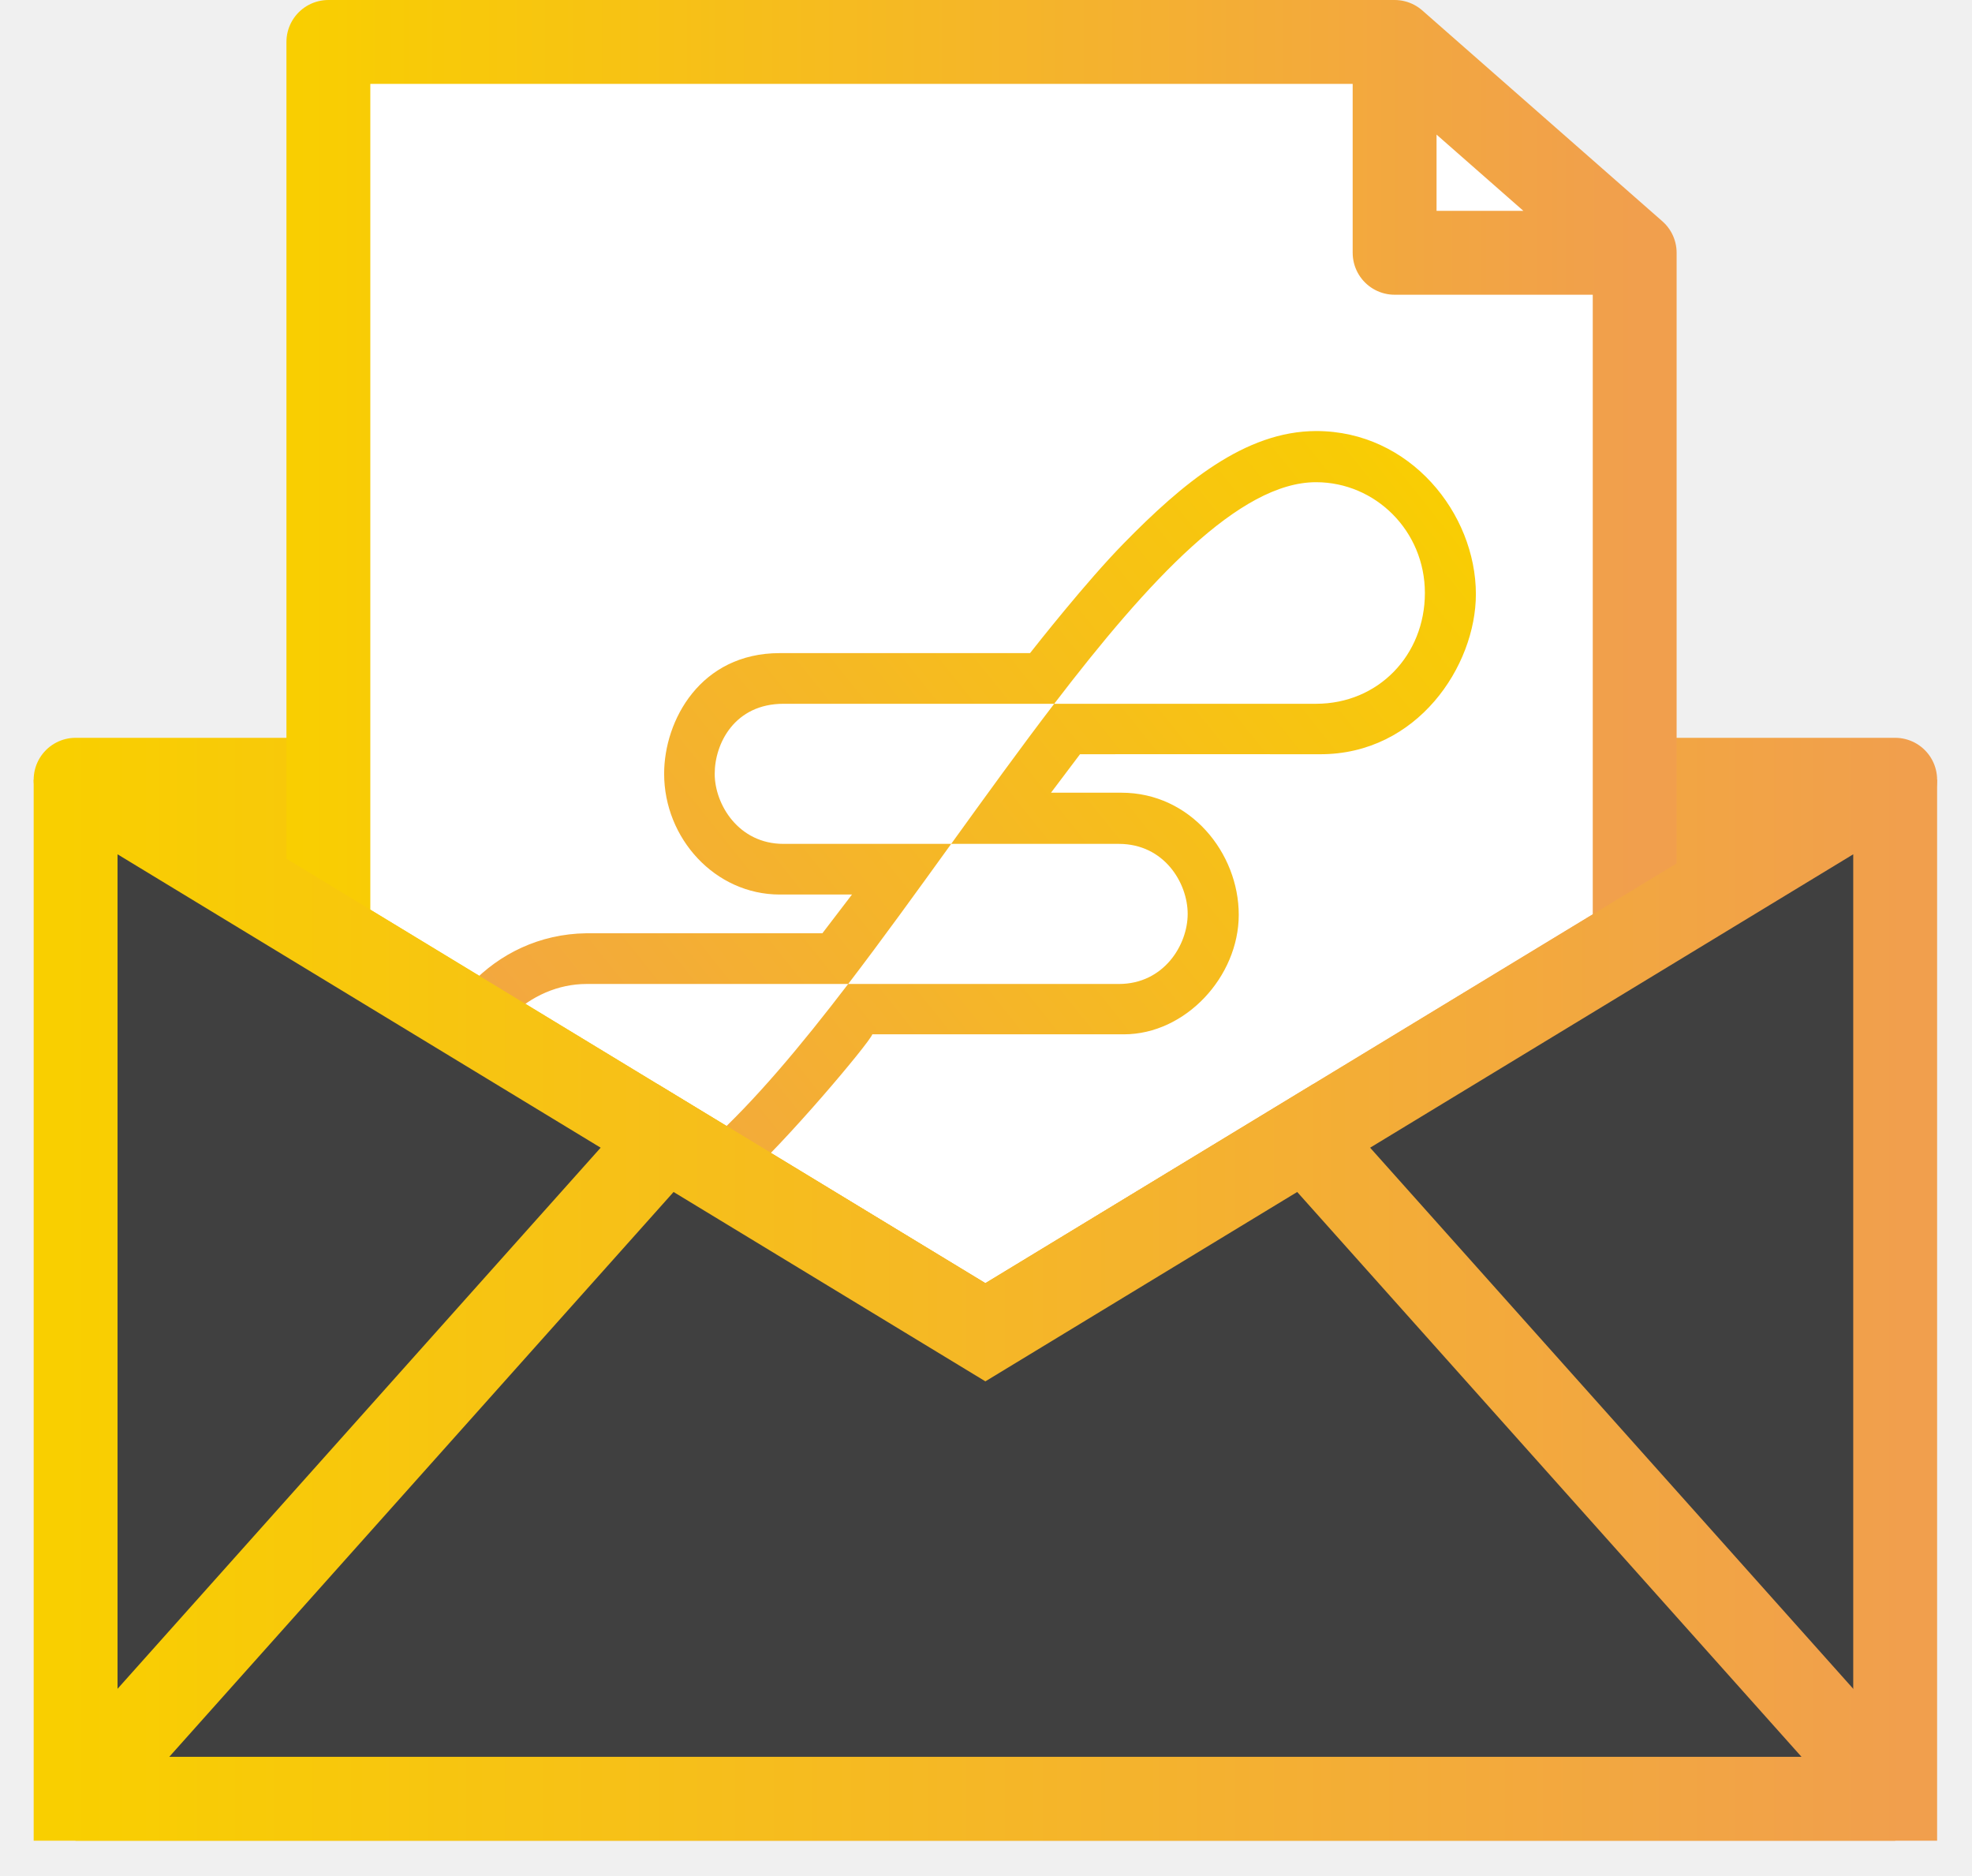
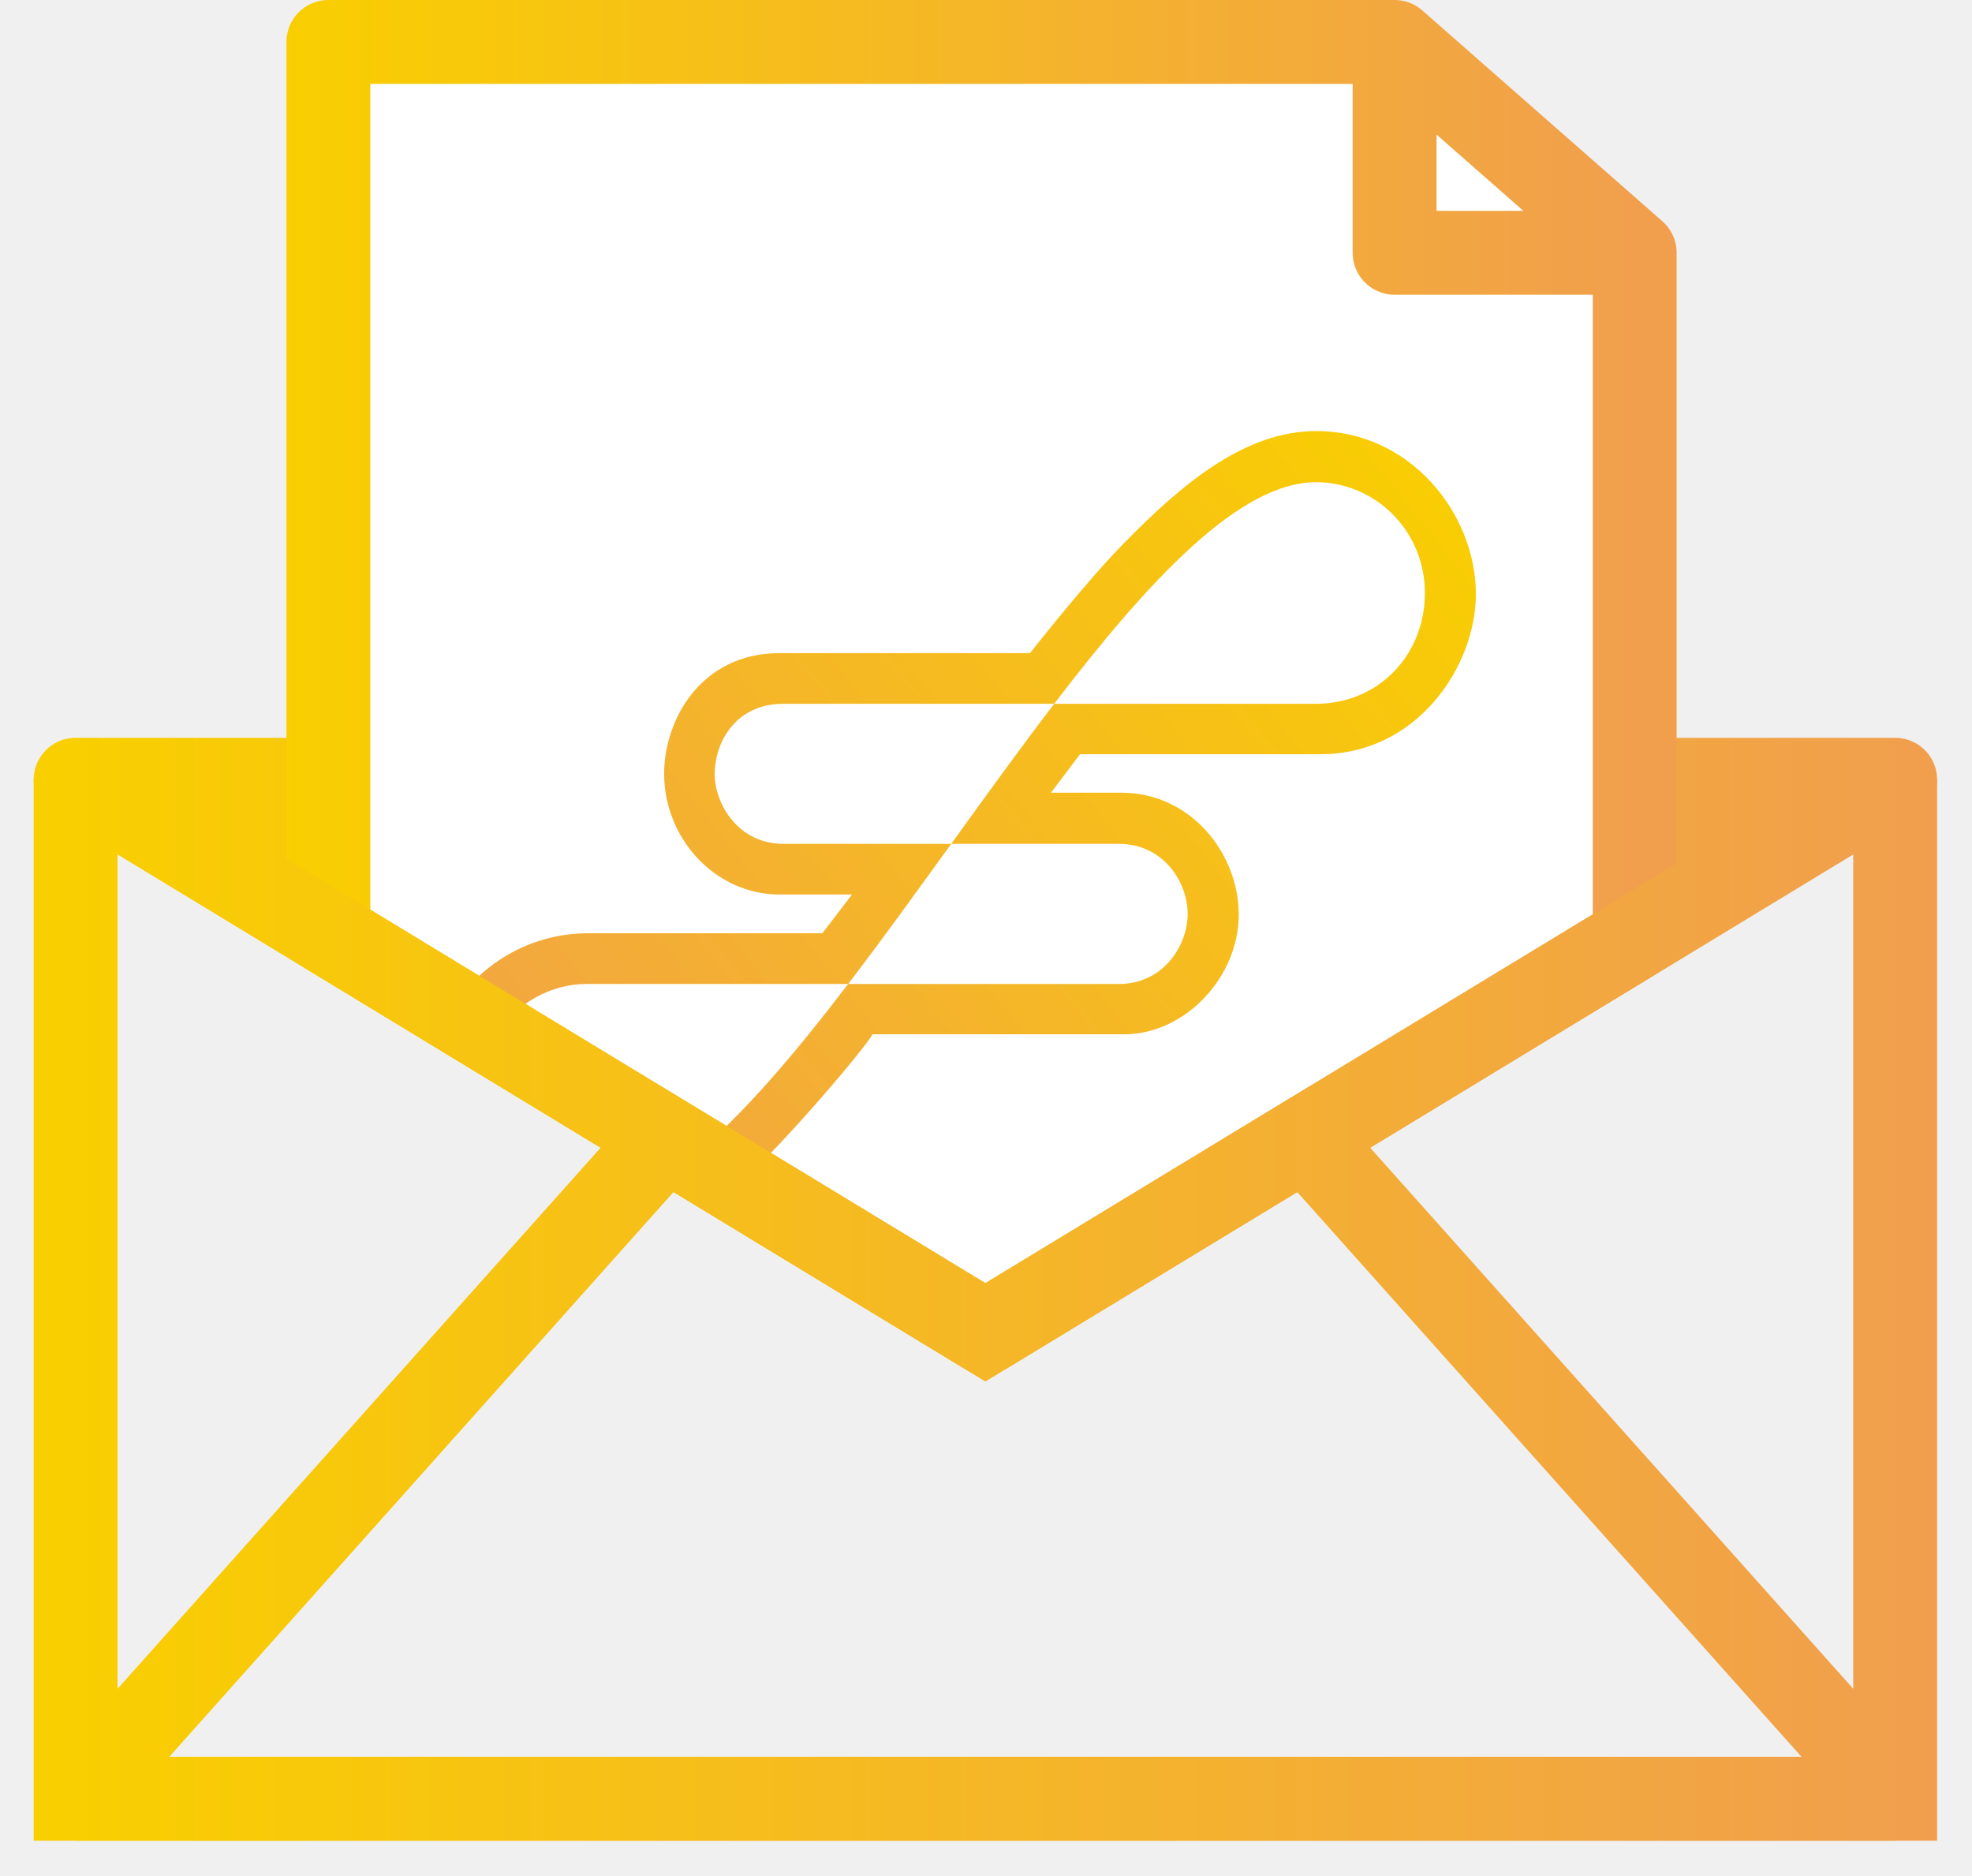
<svg xmlns="http://www.w3.org/2000/svg" width="100%" height="100%" viewBox="0 0 1022 972" version="1.1" xml:space="preserve" style="fill-rule:evenodd;clip-rule:evenodd;stroke-linecap:round;stroke-linejoin:round;stroke-miterlimit:1.5;">
  <path d="M510.683,690.374l-471.5,-286.31l943,0l-471.5,286.31Z" style="fill:url(#_Linear1);stroke:url(#_Linear2);stroke-width:43.47px;" />
-   <path d="M722.766,21.735l124.417,109.256l0,355.049l-336.5,204.334l-340.5,-206.763l0,-461.876l552.583,0l124.417,109.256l-124.417,0l0,-109.256l124.417,109.256l-124.417,0l0,-109.256Z" style="fill:#fff;stroke:url(#_Linear3);stroke-width:43.47px;" />
  <g>
-     <path d="M533.823,338.438c3.17,-3.989 28.936,-36.829 48.624,-56.93c30.105,-30.736 62.634,-58.147 99.731,-58.147c48.609,0 82.708,42.735 82.708,84.539c0,37.141 -30.308,83.084 -80.796,82.938c-28.942,-0.084 -124.37,0 -124.37,0l-15.032,19.932l36.479,0c35.832,0 60.821,31.275 60.821,63.271c0,31.996 -27.545,61.934 -59.541,61.934l-130.356,0c-1.467,4.4 -45.719,56.898 -67.139,75.491c-26.252,22.788 -52.874,39.558 -81.064,39.558c-53.469,0 -83.026,-44.771 -83.026,-85.093c0,-40.323 34.24,-81.701 83.026,-82.319l122.317,0l15.341,-20.075l-37.427,0c-33.512,0 -59.927,-29.078 -59.927,-62.59c0,-27.699 18.831,-62.509 59.927,-62.509l129.704,0Zm148.208,26.256c32.302,-0.001 56.425,-25.212 56.425,-57.411c0,-32.198 -25.675,-57.41 -56.425,-57.41c-39.596,0 -86.655,50.707 -135.688,114.821l-140.269,0c-25.317,0 -35.676,20.534 -35.676,36.299c0,15.765 12.27,36.299 35.676,36.299l86.886,0c-17.88,24.777 -35.759,49.554 -53.384,72.598l-135.688,0c-29.228,0.001 -56.425,25.213 -56.425,57.411c0,32.198 25.466,57.41 56.425,57.41c39.596,0 86.655,-50.707 135.688,-114.821l140.269,0c23.317,0 35.676,-20.23 35.676,-36.299c0,-16.068 -12.18,-36.299 -35.676,-36.299l-86.885,0c17.879,-24.777 35.758,-49.554 53.383,-72.598l135.688,0Z" style="fill:url(#_Linear4);" />
-     <path d="M533.827,338.403c-0.006,0.008 -0.005,0.019 0.003,0.026c0.008,0.006 0.02,0.005 0.026,-0.003c0.006,-0.008 0.005,-0.02 -0.003,-0.026c-0.008,-0.006 -0.02,-0.005 -0.026,0.003Z" style="fill:none;stroke:#000;stroke-width:0.02px;stroke-linejoin:miter;stroke-miterlimit:10;" />
-     <path d="M682.061,364.675c-0.01,0 -0.018,0.009 -0.018,0.019c0,0.01 0.008,0.018 0.018,0.018c0.01,0 0.018,-0.008 0.018,-0.018c0,-0.01 -0.008,-0.019 -0.018,-0.019Z" style="fill:none;stroke:#000;stroke-width:0.02px;stroke-linejoin:miter;stroke-miterlimit:10;" />
-     <circle cx="533.792" cy="338.438" r="0.018" style="fill:none;stroke:#000;stroke-width:0.02px;stroke-linejoin:miter;stroke-miterlimit:10;" />
-     <circle cx="682" cy="364.694" r="0.018" style="fill:none;stroke:#000;stroke-width:0.02px;stroke-linejoin:miter;stroke-miterlimit:10;" />
-     <path d="M533.853,338.4c3.3,-4.156 28.967,-36.854 48.594,-56.892c30.105,-30.736 62.634,-58.147 99.731,-58.147c48.609,0 82.708,42.735 82.708,84.539c0,37.141 -30.308,83.084 -80.796,82.938c-28.942,-0.084 -124.37,0 -124.37,0l-15.032,19.932l36.479,0c35.832,0 60.821,31.275 60.821,63.271c0,31.996 -27.545,61.934 -59.541,61.934l-130.356,0c-1.467,4.4 -45.719,56.898 -67.139,75.491c-26.252,22.788 -52.874,39.558 -81.064,39.558c-53.469,0 -83.026,-44.771 -83.026,-85.093c0,-40.323 34.24,-81.701 83.026,-82.319l122.317,0l15.341,-20.075l-37.427,0c-33.512,0 -59.927,-29.078 -59.927,-62.59c0,-27.699 18.831,-62.509 59.927,-62.509l129.655,0m148.305,26.256c32.279,-0.026 56.377,-25.229 56.377,-57.411c0,-32.198 -25.675,-57.41 -56.425,-57.41c-39.596,0 -86.655,50.707 -135.688,114.821l-140.269,0c-25.317,0 -35.676,20.534 -35.676,36.299c0,15.765 12.27,36.299 35.676,36.299l86.886,0c-17.88,24.777 -35.759,49.554 -53.384,72.598l-135.688,0c-29.228,0.001 -56.425,25.213 -56.425,57.411c0,32.198 25.466,57.41 56.425,57.41c39.596,0 86.655,-50.707 135.688,-114.821l140.269,0c23.317,0 35.676,-20.23 35.676,-36.299c0,-16.068 -12.18,-36.299 -35.676,-36.299l-86.885,0c17.879,-24.777 35.758,-49.554 53.383,-72.598l135.639,0" style="fill:none;stroke:#000;stroke-width:0.02px;" />
+     <path d="M722.766,21.735l124.417,109.256l0,355.049l-336.5,204.334l-340.5,-206.763l0,-461.876l552.583,0l124.417,109.256l-124.417,0l0,-109.256l124.417,109.256l-124.417,0l0,-109.256Z" style="fill:#fff;stroke:url(#_Linear3);stroke-width:43.47px;" />
+     <g>
+       <path d="M303.888,509.89c-18.749,0.001 -36.663,10.376 -47.052,26.34l-22.657,-13.758c14.305,-22.098 39.154,-38.473 69.709,-38.86l122.317,0l15.341,-20.075l-37.427,0c-33.512,0 -59.927,-29.078 -59.927,-62.59c0,-27.699 18.831,-62.509 59.927,-62.509l129.704,0c3.17,-3.989 28.936,-36.829 48.624,-56.93c30.105,-30.736 62.634,-58.147 99.731,-58.147c48.609,0 82.708,42.735 82.708,84.539c0,37.141 -30.308,83.084 -80.796,82.938l-124.37,0l-15.032,19.932l36.479,0c35.832,0 60.821,31.275 60.821,63.271c0,31.996 -27.545,61.934 -59.541,61.934l-130.356,0c-1.467,4.4 -45.719,56.898 -67.139,75.491l-1.774,1.483l-23.47,-14.252c25.35,-20.943 52.297,-52.755 79.868,-88.807l140.269,0c23.317,0 35.676,-20.23 35.676,-36.299c0,-16.068 -12.18,-36.299 -35.676,-36.299l-86.885,0c17.879,-24.777 35.758,-49.554 53.383,-72.598l135.688,0c32.302,-0.001 56.425,-25.212 56.425,-57.411c0,-32.198 -25.675,-57.41 -56.425,-57.41c-39.596,0 -86.655,50.707 -135.688,114.821l-140.269,0c-25.317,0 -35.676,20.534 -35.676,36.299c0,15.765 12.27,36.299 35.676,36.299l86.886,0l-26.787,36.949c-4.445,6.022 -8.89,12.045 -13.334,18.068l-13.263,17.581l-135.688,0Z" style="fill:url(#_Linear4);" />
+       <path d="M303.858,509.909c0.01,0 0.018,-0.009 0.018,-0.019c0,-0.01 -0.008,-0.018 -0.018,-0.018c-0.01,0 -0.018,0.008 -0.018,0.018c0,0.01 0.008,0.019 0.018,0.019Z" style="fill:none;stroke:#000;stroke-width:0.02px;stroke-linejoin:miter;stroke-miterlimit:10;" />
+       <path d="M303.919,509.909c-0.01,0 -0.018,-0.009 -0.018,-0.019c0,-0.01 0.008,-0.018 0.018,-0.018c0.01,0 0.018,0.008 0.018,0.018c0,0.01 -0.008,0.019 -0.018,0.019Z" style="fill:none;stroke:#000;stroke-width:0.02px;stroke-linejoin:miter;stroke-miterlimit:10;" />
+       <path d="M303.84,509.89c-18.732,0.019 -36.624,10.39 -47.004,26.34l-22.657,-13.758c14.305,-22.098 39.154,-38.473 69.709,-38.86l122.317,0l15.341,-20.075l-37.427,0c-33.512,0 -59.927,-29.078 -59.927,-62.59c0,-27.699 18.831,-62.509 59.927,-62.509l129.704,0c3.17,-3.989 28.936,-36.829 48.624,-56.93c30.105,-30.736 62.634,-58.147 99.731,-58.147c48.609,0 82.708,42.735 82.708,84.539c0,37.141 -30.308,83.084 -80.796,82.938l-124.37,0l-15.032,19.932l36.479,0c35.832,0 60.821,31.275 60.821,63.271c0,31.996 -27.545,61.934 -59.541,61.934l-130.356,0c-1.467,4.4 -45.719,56.898 -67.139,75.491l-1.774,1.483l-23.47,-14.252c25.35,-20.943 52.297,-52.755 79.868,-88.807l140.269,0c23.317,0 35.676,-20.23 35.676,-36.299c0,-16.068 -12.18,-36.299 -35.676,-36.299l-86.885,0c17.879,-24.777 35.758,-49.554 53.383,-72.598l135.688,0c32.302,-0.001 56.425,-25.212 56.425,-57.411c0,-32.198 -25.675,-57.41 -56.425,-57.41c-39.596,0 -86.655,50.707 -135.688,114.821l-140.269,0c-25.317,0 -35.676,20.534 -35.676,36.299c0,15.765 12.27,36.299 35.676,36.299l86.886,0l-26.787,36.949c-4.445,6.022 -8.89,12.045 -13.334,18.068l-13.263,17.581l-135.639,0" style="fill:none;stroke:#000;stroke-width:0.02px;" />
+     </g>
  </g>
  <g>
    <g>
-       <path d="M982.183,932.098l-943,0l0,-528.034l471.5,286.31l471.5,-286.31l0,528.034Z" style="fill:#404040;stroke:url(#_Linear5);stroke-width:43.47px;stroke-linejoin:miter;" />
-       <path d="M510.683,690.374l165.772,-100.662l305.728,342.386l-943,0l305.728,-342.386l165.772,100.662Z" style="fill:#404040;stroke:url(#_Linear6);stroke-width:43.47px;stroke-linejoin:miter;" />
+       <path d="M982.183,932.098l-943,0l0,-528.034l471.5,286.31l471.5,-286.31l0,528.034Z" style="fill:none;stroke:url(#_Linear5);stroke-width:43.47px;stroke-linejoin:miter;" />
+       <path d="M510.683,690.374l165.772,-100.662l305.728,342.386l-943,0l305.728,-342.386l165.772,100.662Z" style="fill:none;stroke:url(#_Linear6);stroke-width:43.47px;stroke-linejoin:miter;" />
    </g>
  </g>
  <defs>
    <linearGradient id="_Linear1" x1="0" y1="0" x2="1" y2="0" gradientUnits="userSpaceOnUse" gradientTransform="matrix(943,0,0,-286.31,39.183,547.219)">
      <stop offset="0" style="stop-color:#f9cf00;stop-opacity:1" />
      <stop offset="1" style="stop-color:#f19f4d;stop-opacity:1" />
    </linearGradient>
    <linearGradient id="_Linear2" x1="0" y1="0" x2="1" y2="0" gradientUnits="userSpaceOnUse" gradientTransform="matrix(943,0,0,-286.31,39.183,547.219)">
      <stop offset="0" style="stop-color:#f9cf00;stop-opacity:1" />
      <stop offset="1" style="stop-color:#f19f4d;stop-opacity:1" />
    </linearGradient>
    <linearGradient id="_Linear3" x1="0" y1="0" x2="1" y2="0" gradientUnits="userSpaceOnUse" gradientTransform="matrix(703,0,0,739.17,144.183,391.32)">
      <stop offset="0" style="stop-color:#f9cf00;stop-opacity:1" />
      <stop offset="1" style="stop-color:#f19f4d;stop-opacity:1" />
    </linearGradient>
    <linearGradient id="_Linear4" x1="0" y1="0" x2="1" y2="0" gradientUnits="userSpaceOnUse" gradientTransform="matrix(-552.935,432.518,-432.518,-552.935,760.727,226.704)">
      <stop offset="0" style="stop-color:#f9cf00;stop-opacity:1" />
      <stop offset="1" style="stop-color:#f19f4d;stop-opacity:1" />
    </linearGradient>
    <linearGradient id="_Linear5" x1="0" y1="0" x2="1" y2="0" gradientUnits="userSpaceOnUse" gradientTransform="matrix(943,0,0,631,39.183,616.598)">
      <stop offset="0" style="stop-color:#f9cf00;stop-opacity:1" />
      <stop offset="1" style="stop-color:#f19f4d;stop-opacity:1" />
    </linearGradient>
    <linearGradient id="_Linear6" x1="0" y1="0" x2="1" y2="0" gradientUnits="userSpaceOnUse" gradientTransform="matrix(943,0,0,631,39.183,616.598)">
      <stop offset="0" style="stop-color:#f9cf00;stop-opacity:1" />
      <stop offset="1" style="stop-color:#f19f4d;stop-opacity:1" />
    </linearGradient>
  </defs>
</svg>
